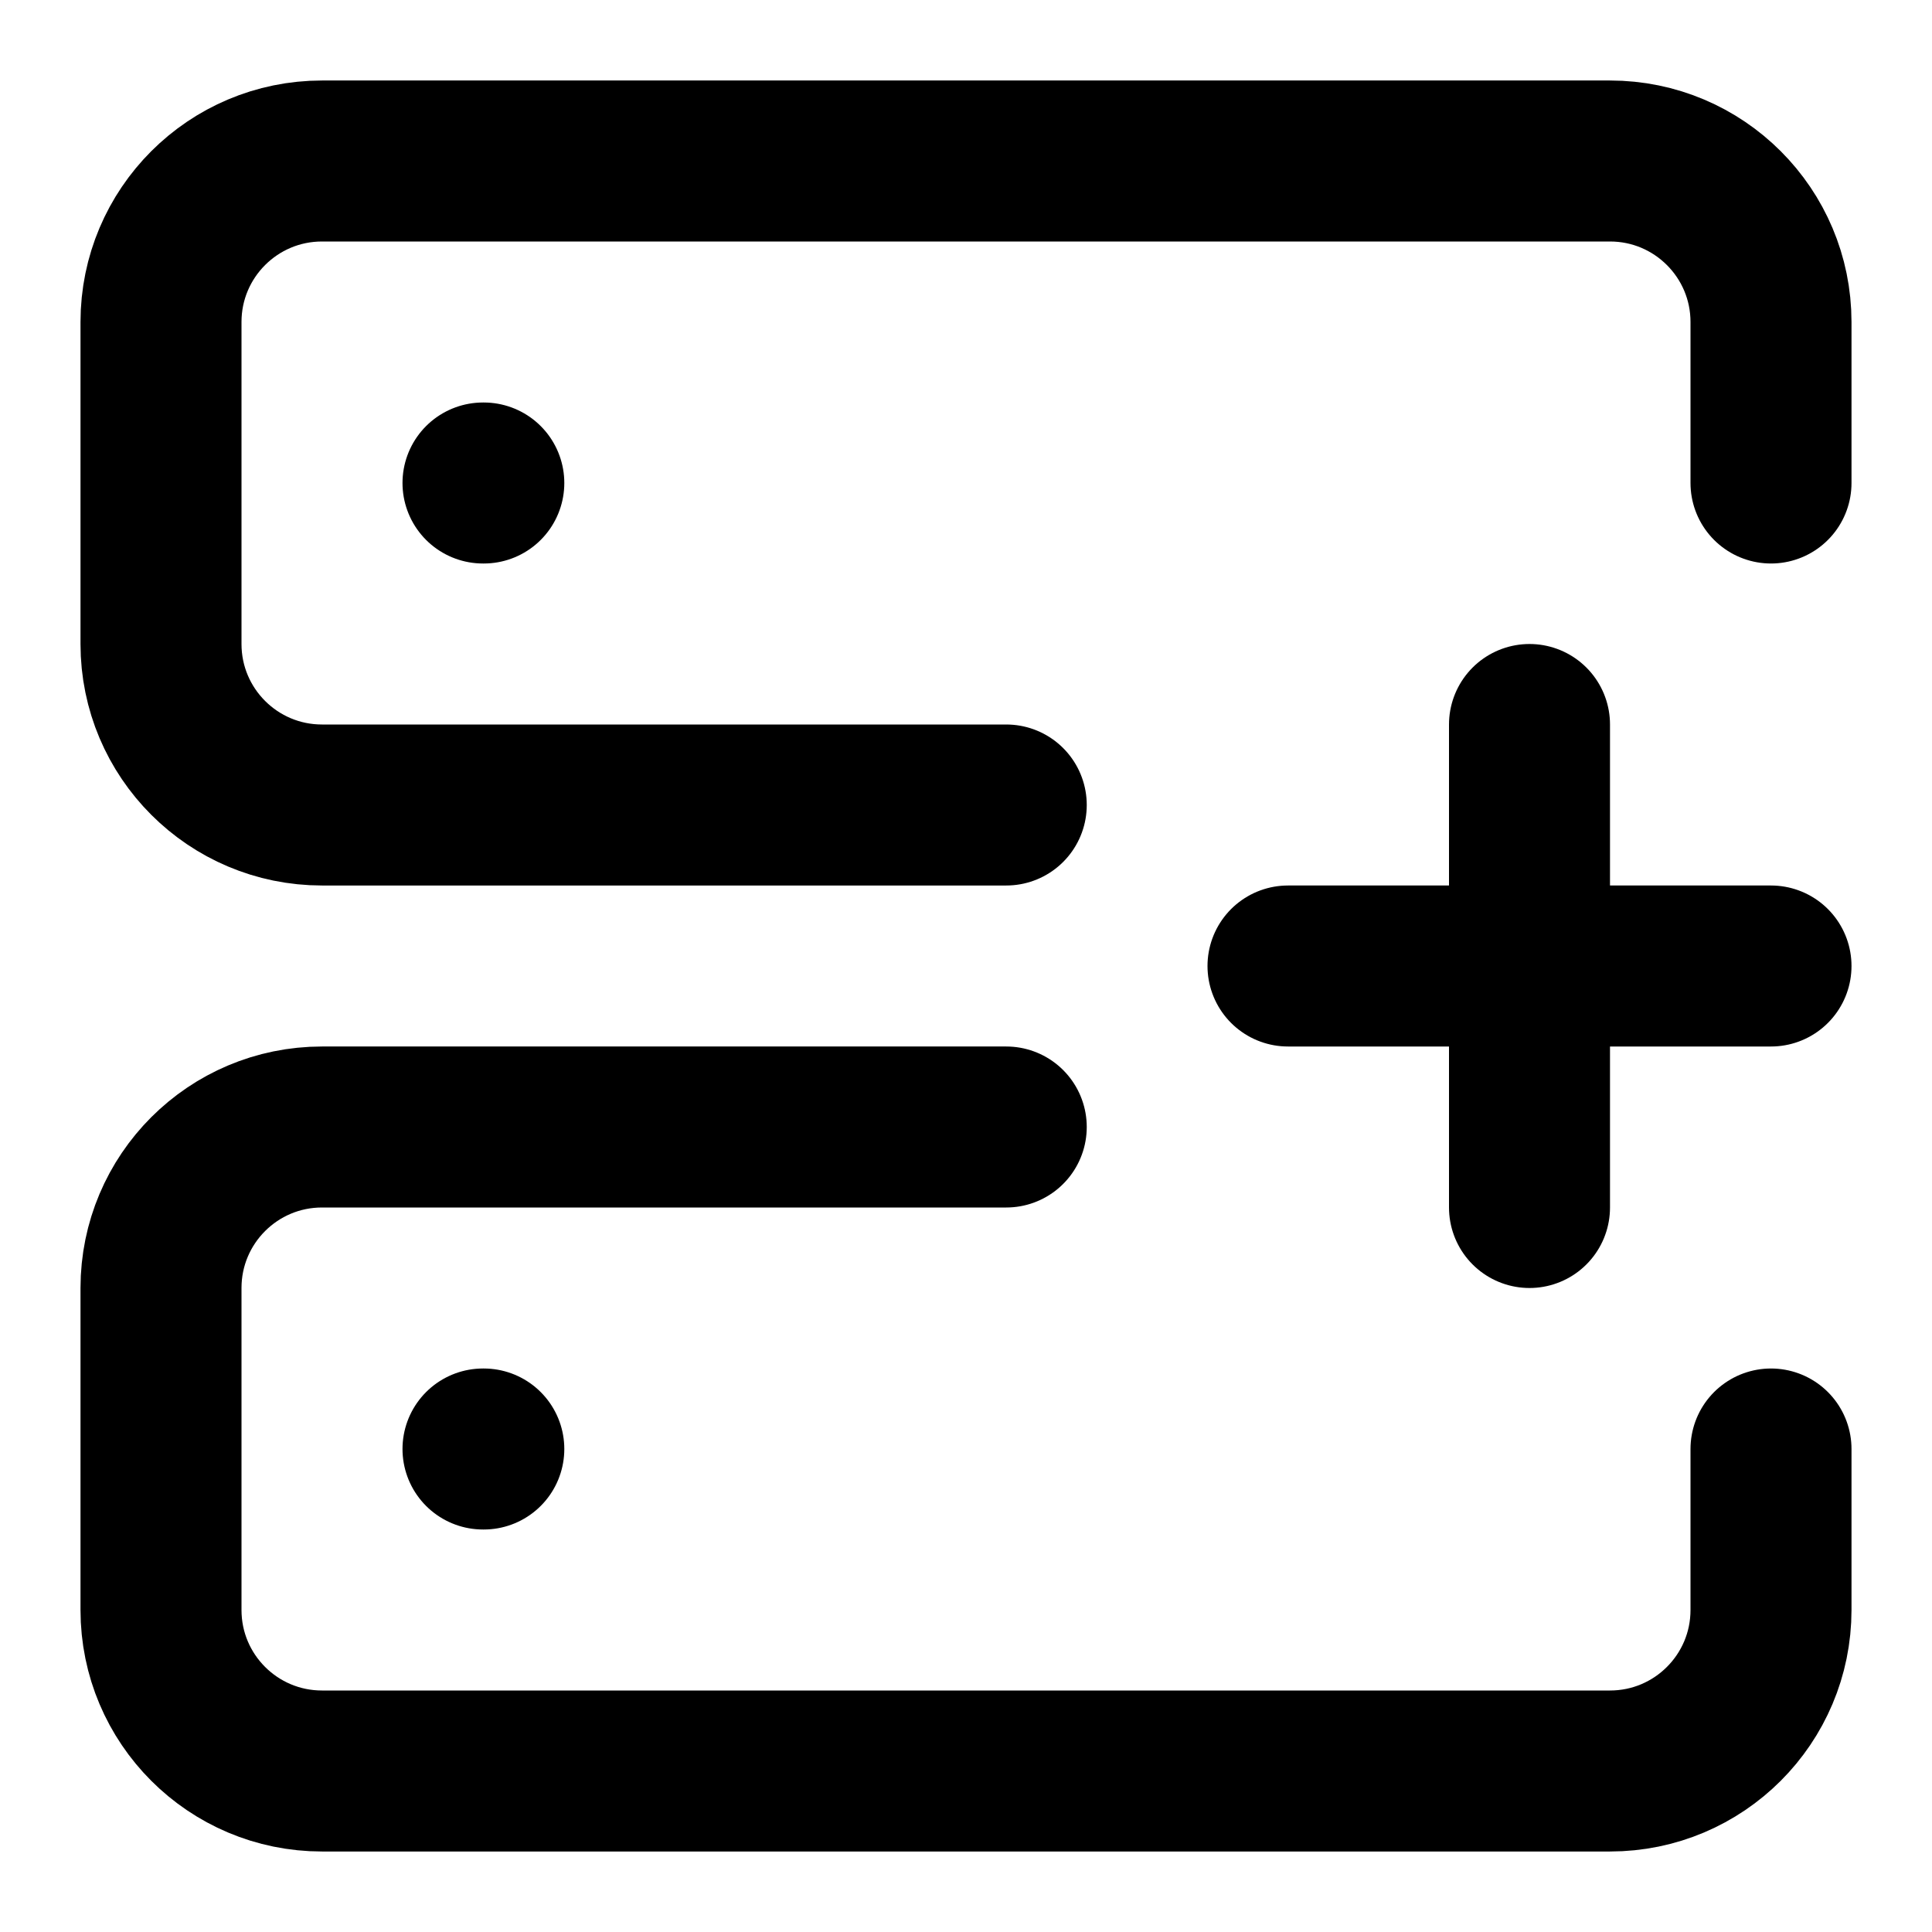
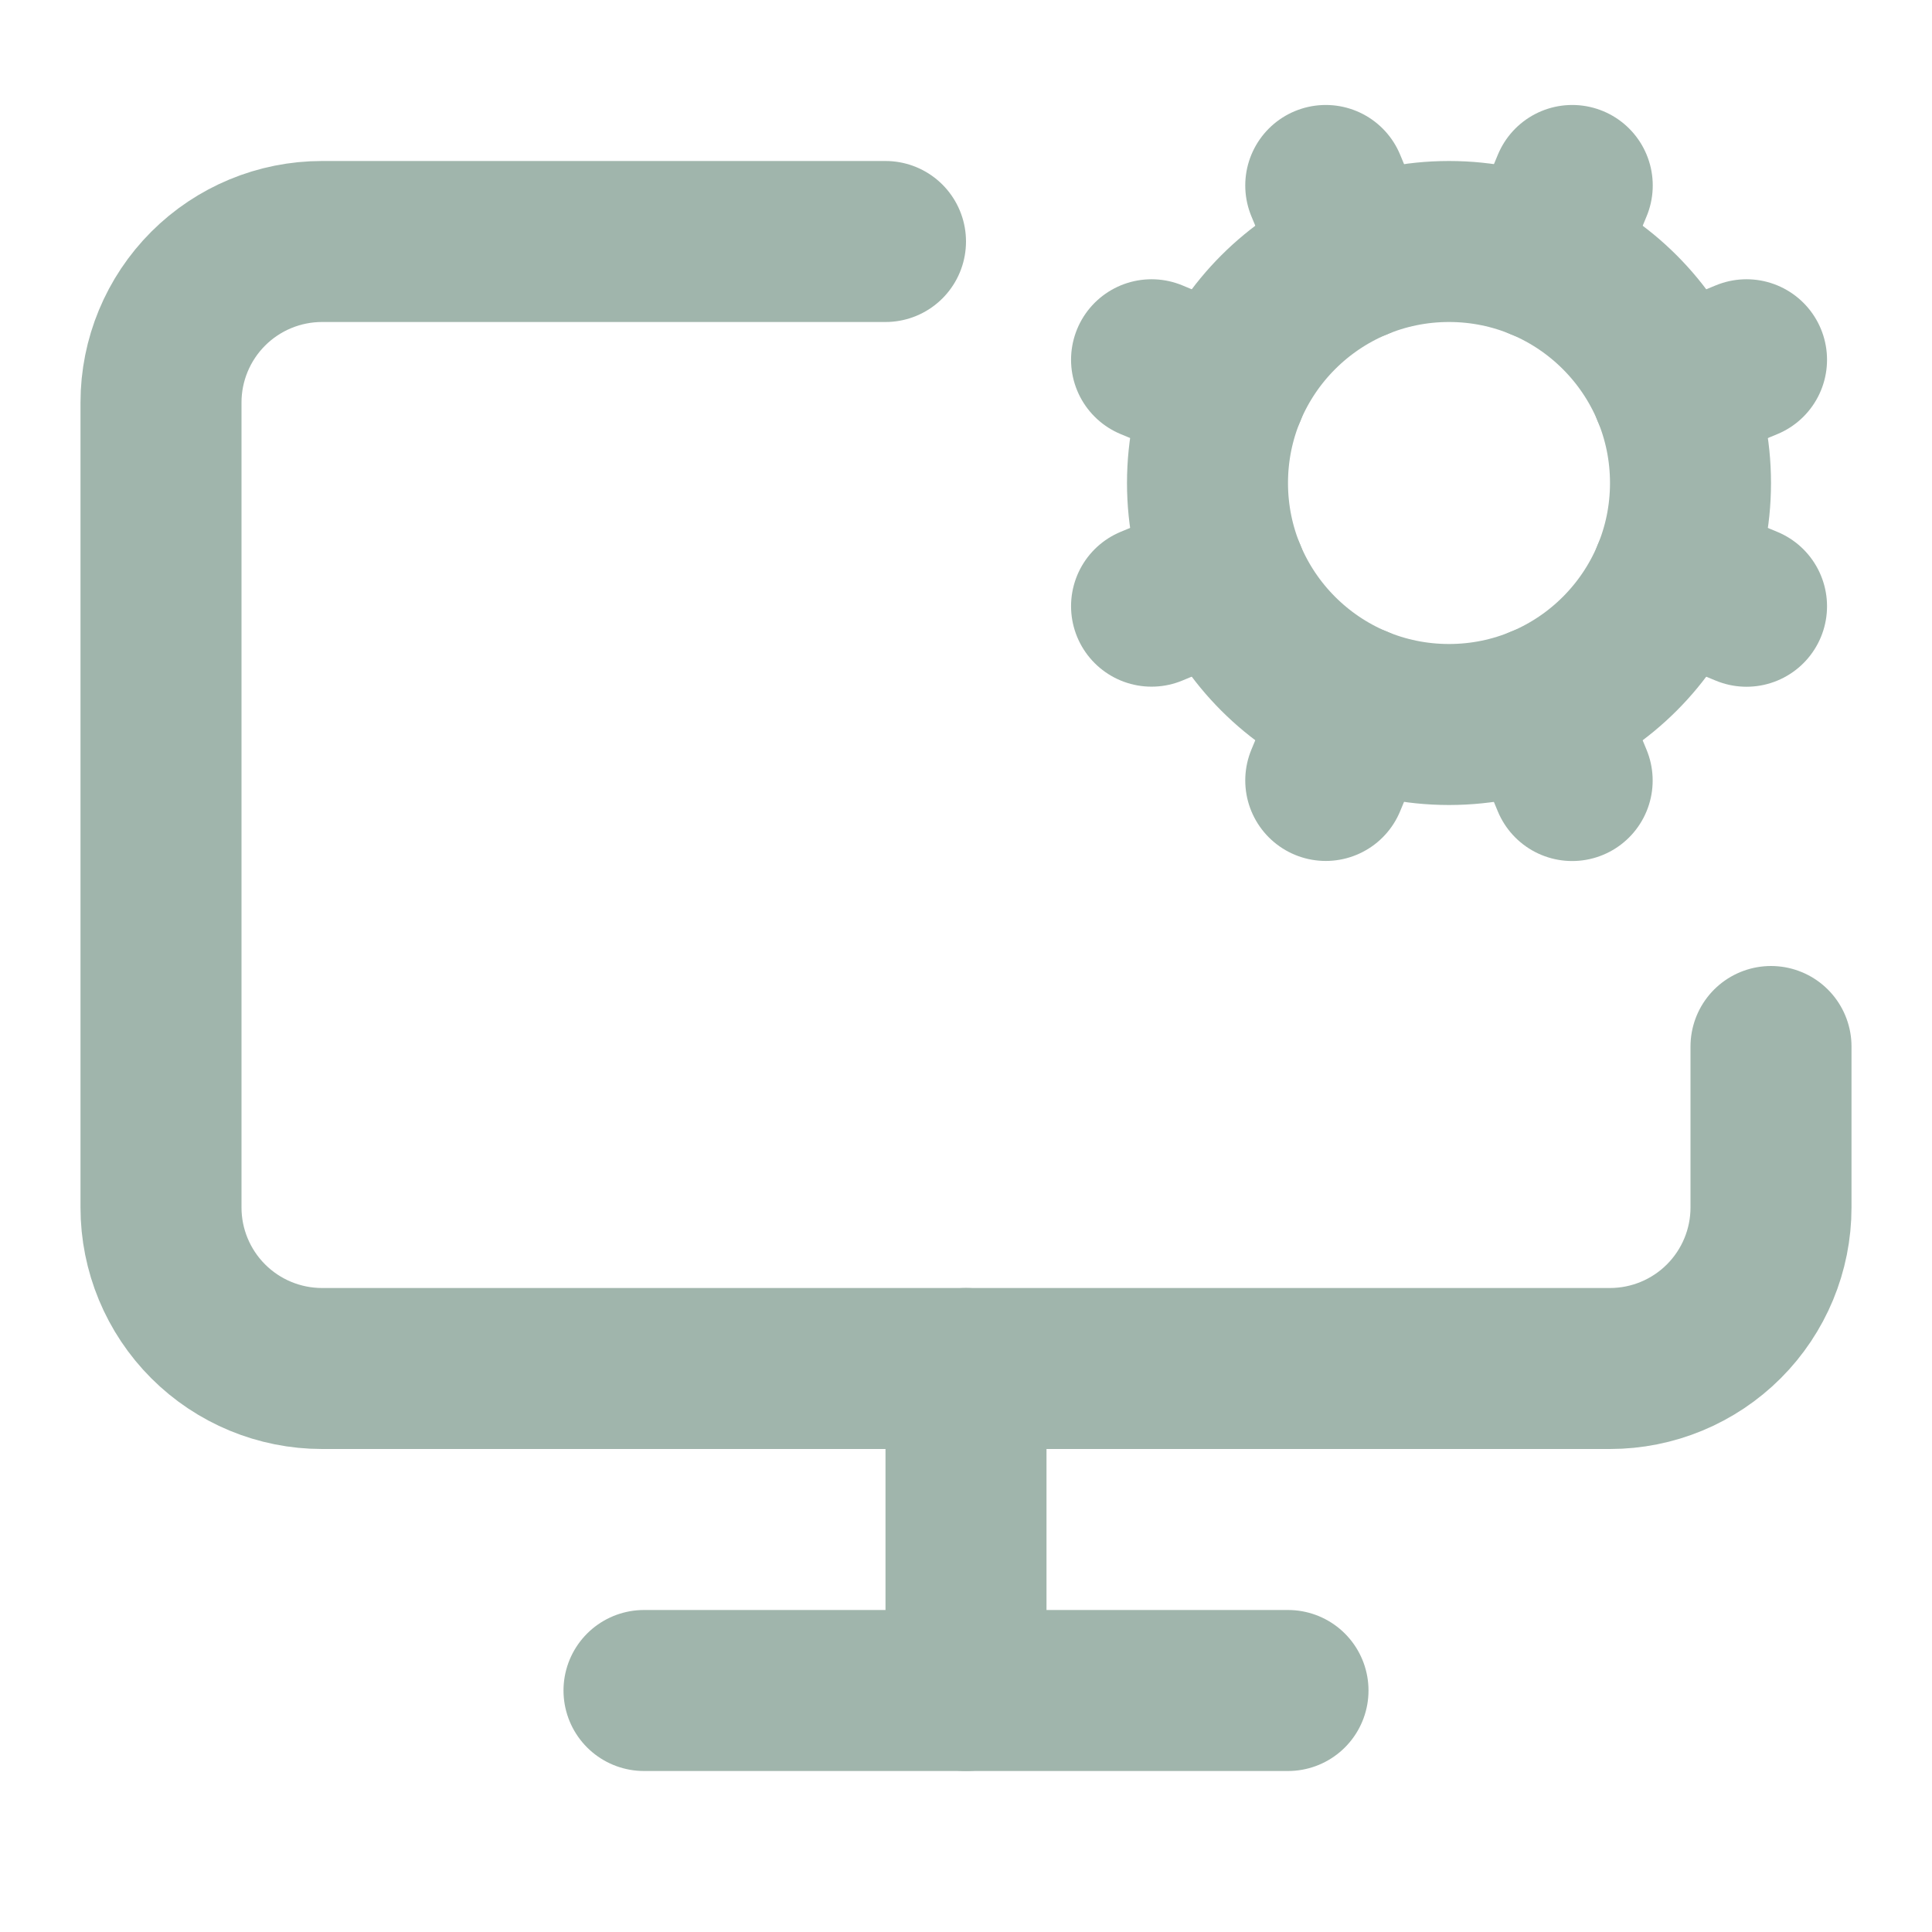
- <svg xmlns="http://www.w3.org/2000/svg" width="24" height="24" viewBox="0 0 24 24" fill="none" stroke="currentColor" stroke-width="2" stroke-linecap="round" stroke-linejoin="round" class="lucide lucide-server-plus preview-icon">
-   <path d="M12.5 10H4a2 2 0 0 1-2-2V4a2 2 0 0 1 2-2h16a2 2 0 0 1 2 2v2" />
-   <path d="M16 12h6" />
-   <path d="M19 9v6" />
-   <path d="M22 18v2a2 2 0 0 1-2 2H4a2 2 0 0 1-2-2v-4a2 2 0 0 1 2-2h8.5" />
-   <path d="M6 18h.01" />
-   <path d="M6 6h.01" />
+ <svg xmlns="http://www.w3.org/2000/svg" width="24" height="24" viewBox="0 0 24 24" fill="none">
+   <path d="M12 17V21" stroke-width="2" stroke-linecap="round" stroke-linejoin="round" stroke="#A0B5AC" />
+   <path d="M14.305 7.53L15.228 7.148" stroke-width="2" stroke-linecap="round" stroke-linejoin="round" stroke="#A0B5AC" />
+   <path d="M15.228 4.852L14.305 4.469" stroke-width="2" stroke-linecap="round" stroke-linejoin="round" stroke="#A0B5AC" />
+   <path d="M16.852 3.228L16.469 2.304" stroke-width="2" stroke-linecap="round" stroke-linejoin="round" stroke="#A0B5AC" />
+   <path d="M16.852 8.772L16.469 9.695" stroke-width="2" stroke-linecap="round" stroke-linejoin="round" stroke="#A0B5AC" />
+   <path d="M19.148 3.228L19.531 2.304" stroke-width="2" stroke-linecap="round" stroke-linejoin="round" stroke="#A0B5AC" />
+   <path d="M19.53 9.696L19.148 8.772" stroke-width="2" stroke-linecap="round" stroke-linejoin="round" stroke="#A0B5AC" />
+   <path d="M20.772 4.852L21.696 4.469" stroke-width="2" stroke-linecap="round" stroke-linejoin="round" stroke="#A0B5AC" />
+   <path d="M20.772 7.148L21.696 7.531" stroke-width="2" stroke-linecap="round" stroke-linejoin="round" stroke="#A0B5AC" />
+   <path d="M22 13V15C22 15.53 21.789 16.039 21.414 16.414C21.039 16.789 20.53 17 20 17H4C3.47 17 2.961 16.789 2.586 16.414C2.211 16.039 2 15.53 2 15V5C2 4.47 2.211 3.961 2.586 3.586C2.961 3.211 3.47 3 4 3H11" stroke-width="2" stroke-linecap="round" stroke-linejoin="round" stroke="#A0B5AC" />
+   <path d="M8 21H16" stroke-width="2" stroke-linecap="round" stroke-linejoin="round" stroke="#A0B5AC" />
+   <path d="M21 6C21 7.657 19.657 9 18 9C16.343 9 15 7.657 15 6C15 4.343 16.343 3 18 3C19.657 3 21 4.343 21 6Z" stroke-width="2" stroke-linecap="round" stroke-linejoin="round" stroke="#A0B5AC" />
</svg>
